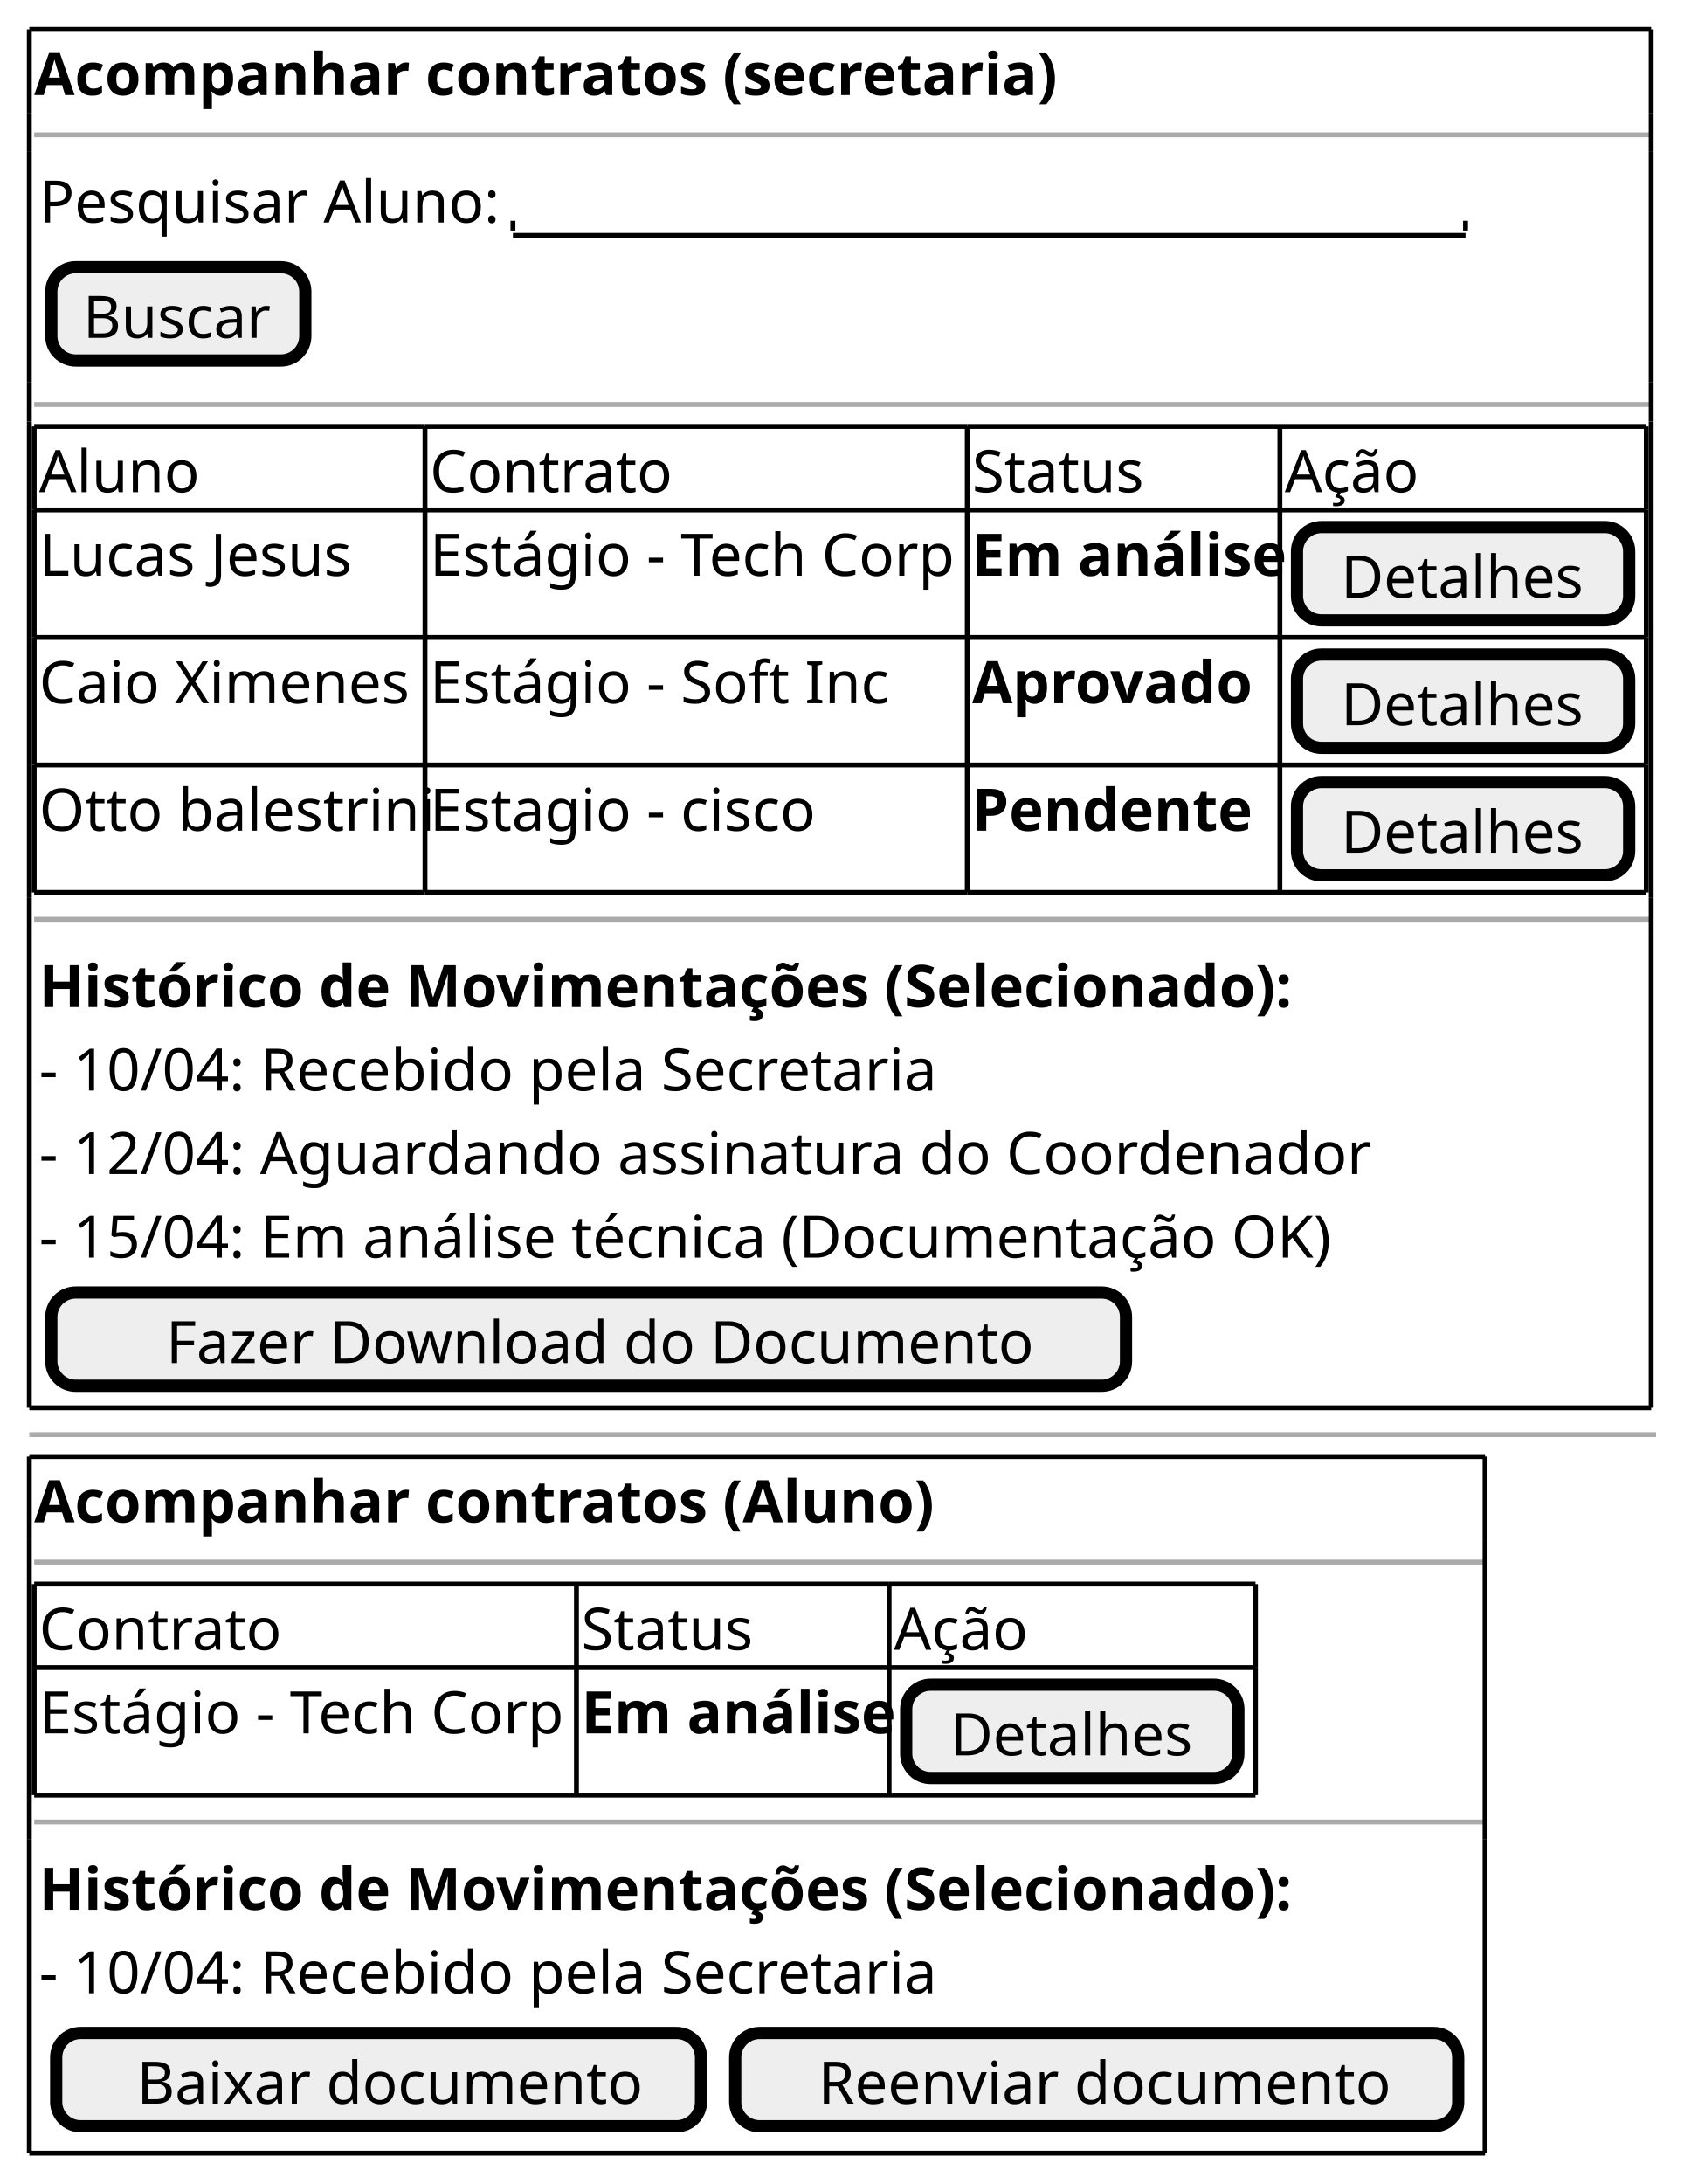
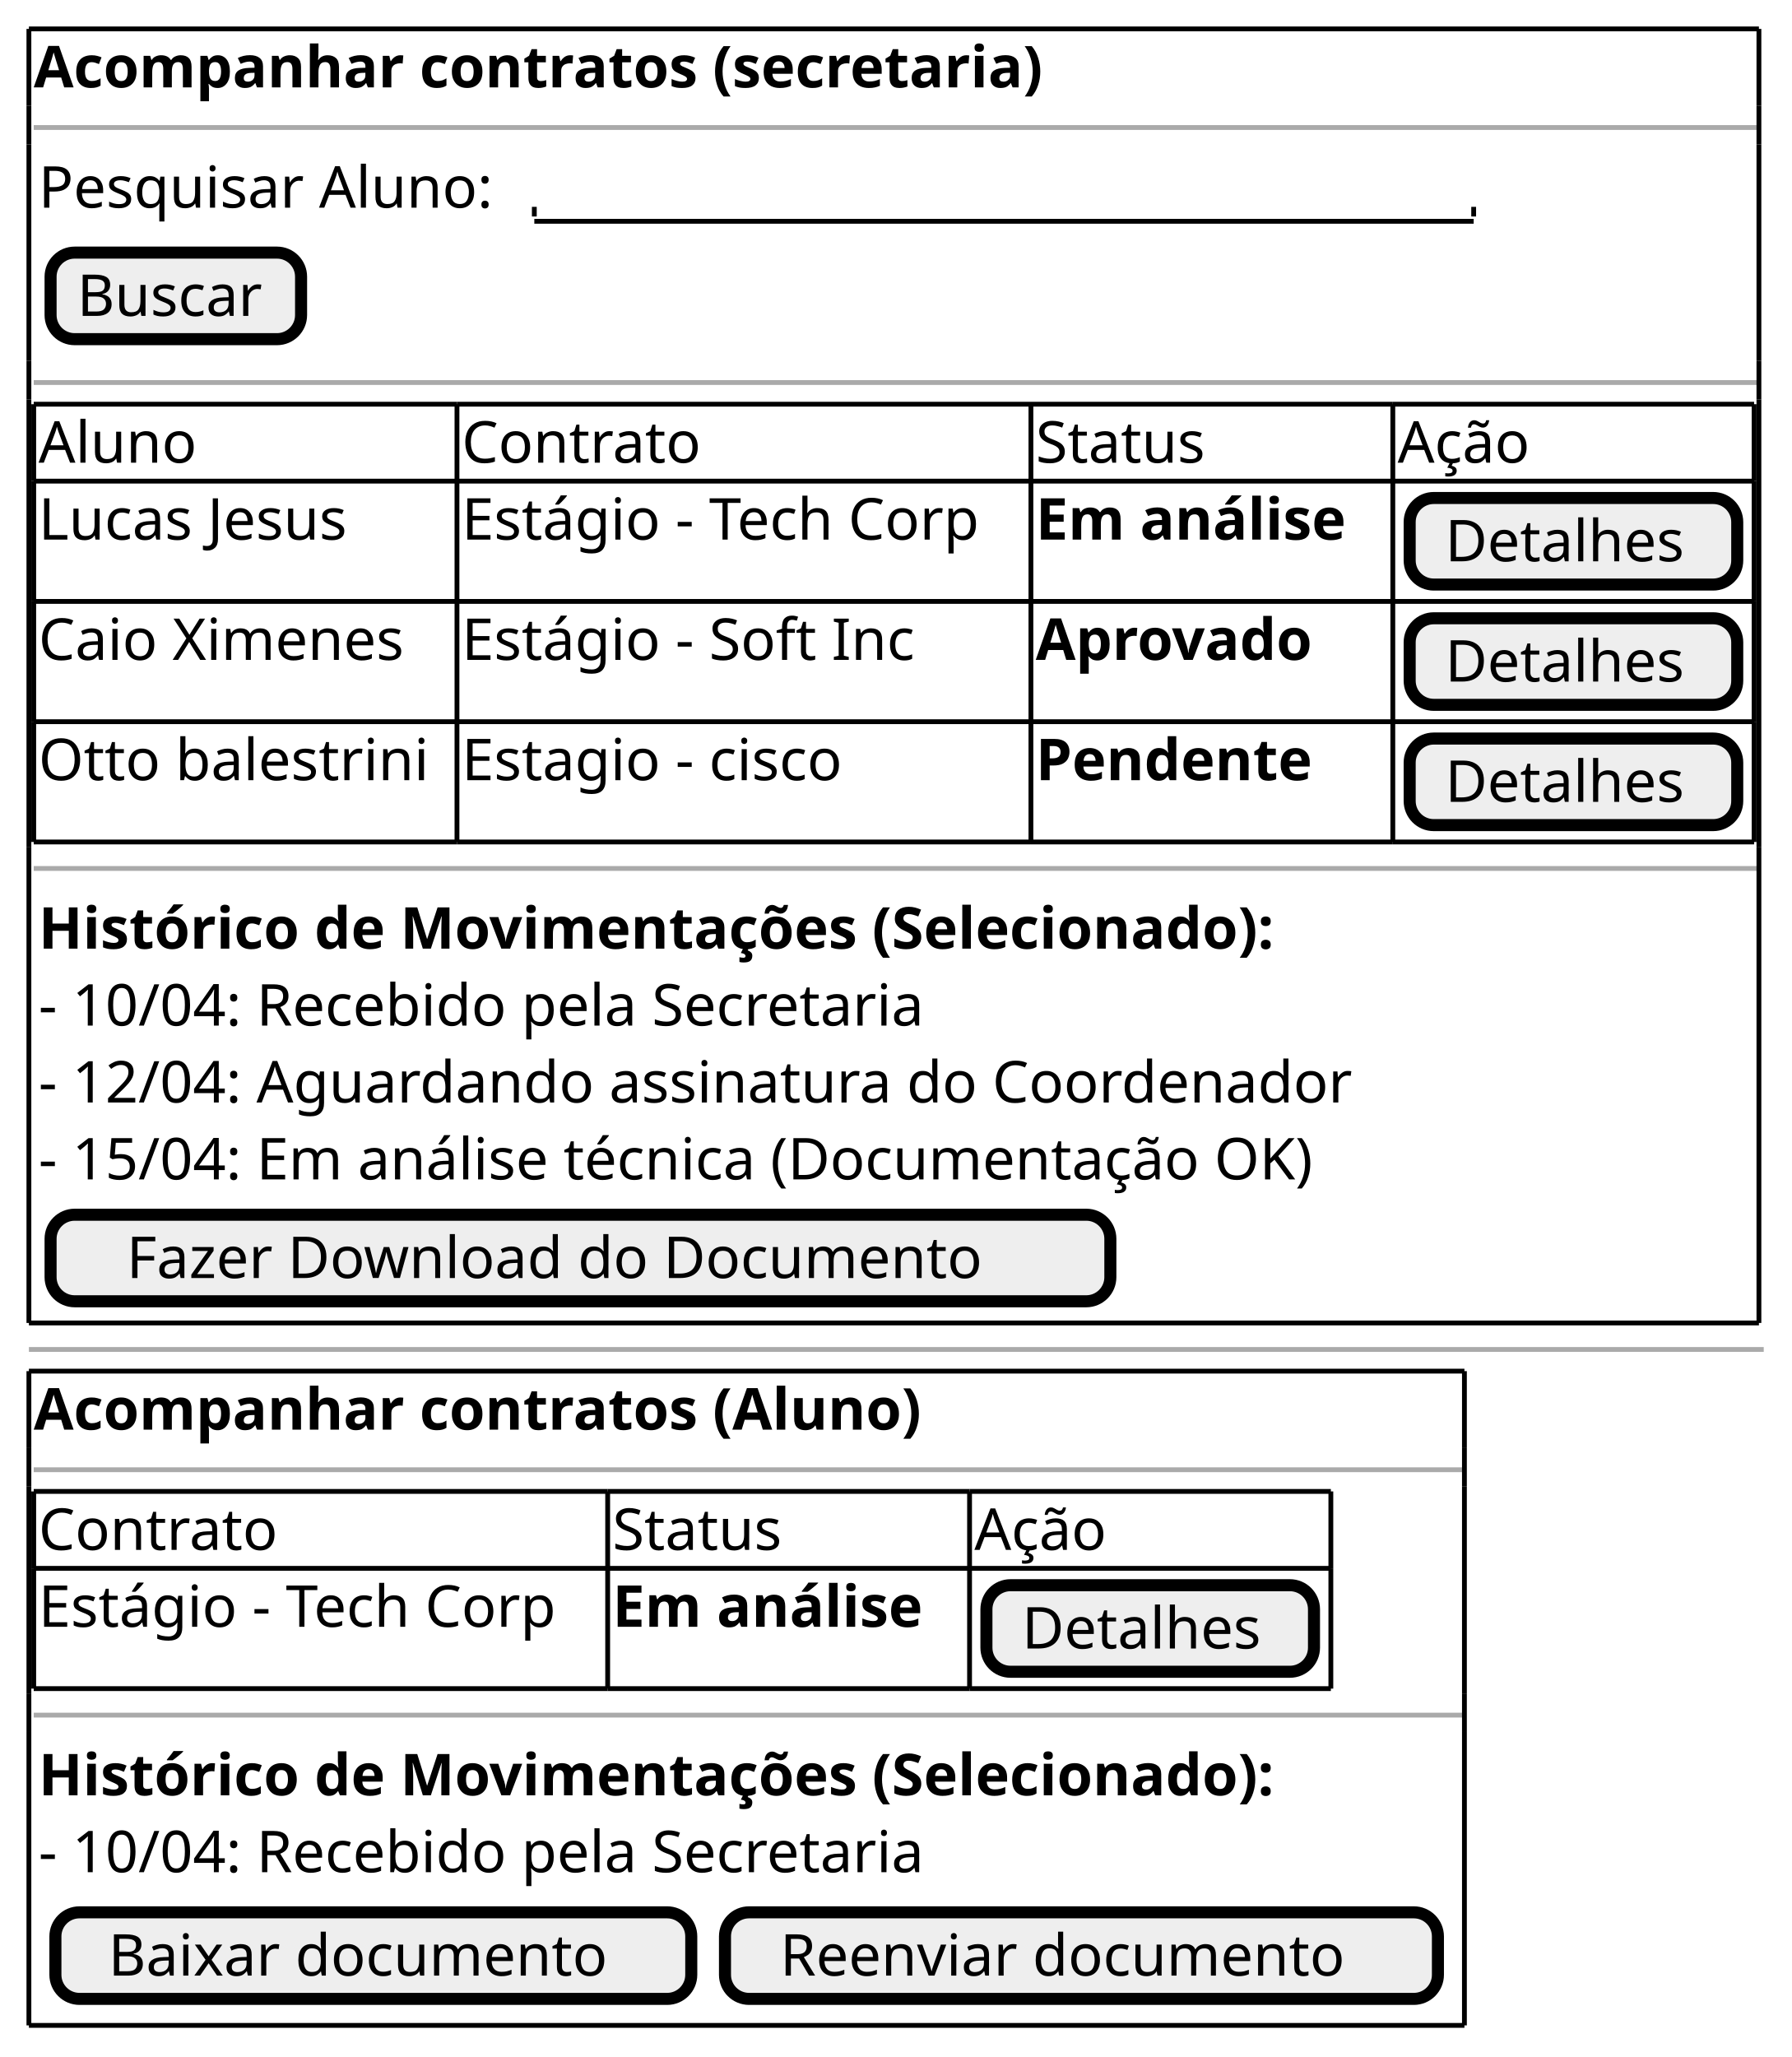
- <svg xmlns="http://www.w3.org/2000/svg" contentStyleType="text/css" height="447px" preserveAspectRatio="none" style="width:346px;height:447px;background:#FFFFFF;" version="1.1" viewBox="0 0 346 447" width="346px" zoomAndPan="magnify">
+ <svg xmlns="http://www.w3.org/2000/svg" contentStyleType="text/css" data-diagram-type="SALT" height="427px" preserveAspectRatio="none" style="width:372px;height:427px;background:#FFFFFF;" version="1.1" viewBox="0 0 372 427" width="372px" zoomAndPan="magnify">
  <defs />
  <g>
-     <text fill="#000000" font-family="sans-serif" font-size="12" font-weight="bold" lengthAdjust="spacing" textLength="201" x="7" y="19.457">Acompanhar contratos (secretaria)</text>
-     <line style="stroke:#AAAAAA;stroke-width:1.0;" x1="7" x2="338" y1="27.594" y2="27.594" />
-     <text fill="#000000" font-family="sans-serif" font-size="12" lengthAdjust="spacing" textLength="94" x="8" y="45.551">Pesquisar Aluno:</text>
-     <text fill="#000000" font-family="sans-serif" font-size="12" lengthAdjust="spacing" textLength="3" x="107" y="45.551"> </text>
-     <line style="stroke:#000000;stroke-width:1.0;" x1="105" x2="300" y1="48.188" y2="48.188" />
-     <line style="stroke:#000000;stroke-width:1.0;" x1="105" x2="105" y1="45.188" y2="47.188" />
-     <line style="stroke:#000000;stroke-width:1.0;" x1="300" x2="300" y1="45.188" y2="47.188" />
-     <rect fill="#EEEEEE" height="19.094" rx="5" ry="5" style="stroke:#000000;stroke-width:2.5;" width="52" x="10.5" y="54.688" />
-     <text fill="#000000" font-family="sans-serif" font-size="12" lengthAdjust="spacing" textLength="39" x="17" y="69.144">Buscar</text>
-     <line style="stroke:#AAAAAA;stroke-width:1.0;" x1="7" x2="338" y1="82.781" y2="82.781" />
-     <text fill="#000000" font-family="sans-serif" font-size="12" lengthAdjust="spacing" textLength="31" x="8" y="100.738">Aluno</text>
-     <text fill="#000000" font-family="sans-serif" font-size="12" lengthAdjust="spacing" textLength="47" x="88" y="100.738">Contrato</text>
-     <text fill="#000000" font-family="sans-serif" font-size="12" lengthAdjust="spacing" textLength="35" x="199" y="100.738">Status</text>
-     <text fill="#000000" font-family="sans-serif" font-size="12" lengthAdjust="spacing" textLength="27" x="263" y="100.738">Ação</text>
-     <text fill="#000000" font-family="sans-serif" font-size="12" lengthAdjust="spacing" textLength="71" x="8" y="117.832">Lucas Jesus</text>
-     <text fill="#000000" font-family="sans-serif" font-size="12" lengthAdjust="spacing" textLength="109" x="88" y="117.832">Estágio - Tech Corp</text>
-     <text fill="#000000" font-family="sans-serif" font-size="12" font-weight="bold" lengthAdjust="spacing" textLength="62" x="199" y="117.832">Em análise</text>
-     <rect fill="#EEEEEE" height="19.094" rx="5" ry="5" style="stroke:#000000;stroke-width:2.5;" width="68" x="265.5" y="107.875" />
-     <text fill="#000000" font-family="sans-serif" font-size="12" lengthAdjust="spacing" textLength="50" x="274.5" y="122.332">Detalhes</text>
-     <text fill="#000000" font-family="sans-serif" font-size="12" lengthAdjust="spacing" textLength="78" x="8" y="143.926">Caio Ximenes</text>
-     <text fill="#000000" font-family="sans-serif" font-size="12" lengthAdjust="spacing" textLength="92" x="88" y="143.926">Estágio - Soft Inc</text>
-     <text fill="#000000" font-family="sans-serif" font-size="12" font-weight="bold" lengthAdjust="spacing" textLength="54" x="199" y="143.926">Aprovado</text>
-     <rect fill="#EEEEEE" height="19.094" rx="5" ry="5" style="stroke:#000000;stroke-width:2.5;" width="68" x="265.5" y="133.969" />
-     <text fill="#000000" font-family="sans-serif" font-size="12" lengthAdjust="spacing" textLength="50" x="274.5" y="148.426">Detalhes</text>
-     <text fill="#000000" font-family="sans-serif" font-size="12" lengthAdjust="spacing" textLength="76" x="8" y="170.019">Otto balestrini</text>
-     <text fill="#000000" font-family="sans-serif" font-size="12" lengthAdjust="spacing" textLength="81" x="88" y="170.019">Estagio - cisco</text>
-     <text fill="#000000" font-family="sans-serif" font-size="12" font-weight="bold" lengthAdjust="spacing" textLength="54" x="199" y="170.019">Pendente</text>
-     <rect fill="#EEEEEE" height="19.094" rx="5" ry="5" style="stroke:#000000;stroke-width:2.5;" width="68" x="265.5" y="160.062" />
-     <text fill="#000000" font-family="sans-serif" font-size="12" lengthAdjust="spacing" textLength="50" x="274.5" y="174.519">Detalhes</text>
-     <line style="stroke:#000000;stroke-width:1.0;" x1="7" x2="87" y1="87.281" y2="87.281" />
-     <line style="stroke:#000000;stroke-width:1.0;" x1="198" x2="262" y1="130.469" y2="130.469" />
-     <line style="stroke:#000000;stroke-width:1.0;" x1="87" x2="198" y1="87.281" y2="87.281" />
-     <line style="stroke:#000000;stroke-width:1.0;" x1="262" x2="337" y1="130.469" y2="130.469" />
-     <line style="stroke:#000000;stroke-width:1.0;" x1="198" x2="262" y1="87.281" y2="87.281" />
-     <line style="stroke:#000000;stroke-width:1.0;" x1="262" x2="337" y1="87.281" y2="87.281" />
-     <line style="stroke:#000000;stroke-width:1.0;" x1="7" x2="87" y1="156.562" y2="156.562" />
-     <line style="stroke:#000000;stroke-width:1.0;" x1="87" x2="198" y1="156.562" y2="156.562" />
-     <line style="stroke:#000000;stroke-width:1.0;" x1="7" x2="87" y1="104.375" y2="104.375" />
-     <line style="stroke:#000000;stroke-width:1.0;" x1="198" x2="262" y1="156.562" y2="156.562" />
-     <line style="stroke:#000000;stroke-width:1.0;" x1="87" x2="198" y1="104.375" y2="104.375" />
-     <line style="stroke:#000000;stroke-width:1.0;" x1="262" x2="337" y1="156.562" y2="156.562" />
-     <line style="stroke:#000000;stroke-width:1.0;" x1="198" x2="262" y1="104.375" y2="104.375" />
-     <line style="stroke:#000000;stroke-width:1.0;" x1="262" x2="337" y1="104.375" y2="104.375" />
-     <line style="stroke:#000000;stroke-width:1.0;" x1="7" x2="87" y1="182.656" y2="182.656" />
-     <line style="stroke:#000000;stroke-width:1.0;" x1="87" x2="198" y1="182.656" y2="182.656" />
-     <line style="stroke:#000000;stroke-width:1.0;" x1="198" x2="262" y1="182.656" y2="182.656" />
-     <line style="stroke:#000000;stroke-width:1.0;" x1="7" x2="87" y1="130.469" y2="130.469" />
-     <line style="stroke:#000000;stroke-width:1.0;" x1="262" x2="337" y1="182.656" y2="182.656" />
-     <line style="stroke:#000000;stroke-width:1.0;" x1="87" x2="198" y1="130.469" y2="130.469" />
-     <line style="stroke:#000000;stroke-width:1.0;" x1="7" x2="7" y1="87.281" y2="104.375" />
-     <line style="stroke:#000000;stroke-width:1.0;" x1="198" x2="198" y1="130.469" y2="156.562" />
-     <line style="stroke:#000000;stroke-width:1.0;" x1="87" x2="87" y1="87.281" y2="104.375" />
-     <line style="stroke:#000000;stroke-width:1.0;" x1="262" x2="262" y1="130.469" y2="156.562" />
-     <line style="stroke:#000000;stroke-width:1.0;" x1="337" x2="337" y1="130.469" y2="156.562" />
-     <line style="stroke:#000000;stroke-width:1.0;" x1="198" x2="198" y1="87.281" y2="104.375" />
-     <line style="stroke:#000000;stroke-width:1.0;" x1="262" x2="262" y1="87.281" y2="104.375" />
-     <line style="stroke:#000000;stroke-width:1.0;" x1="337" x2="337" y1="87.281" y2="104.375" />
-     <line style="stroke:#000000;stroke-width:1.0;" x1="7" x2="7" y1="156.562" y2="182.656" />
-     <line style="stroke:#000000;stroke-width:1.0;" x1="87" x2="87" y1="156.562" y2="182.656" />
-     <line style="stroke:#000000;stroke-width:1.0;" x1="7" x2="7" y1="104.375" y2="130.469" />
-     <line style="stroke:#000000;stroke-width:1.0;" x1="198" x2="198" y1="156.562" y2="182.656" />
-     <line style="stroke:#000000;stroke-width:1.0;" x1="87" x2="87" y1="104.375" y2="130.469" />
-     <line style="stroke:#000000;stroke-width:1.0;" x1="262" x2="262" y1="156.562" y2="182.656" />
-     <line style="stroke:#000000;stroke-width:1.0;" x1="337" x2="337" y1="156.562" y2="182.656" />
-     <line style="stroke:#000000;stroke-width:1.0;" x1="198" x2="198" y1="104.375" y2="130.469" />
-     <line style="stroke:#000000;stroke-width:1.0;" x1="262" x2="262" y1="104.375" y2="130.469" />
-     <line style="stroke:#000000;stroke-width:1.0;" x1="337" x2="337" y1="104.375" y2="130.469" />
-     <line style="stroke:#000000;stroke-width:1.0;" x1="7" x2="7" y1="130.469" y2="156.562" />
-     <line style="stroke:#000000;stroke-width:1.0;" x1="87" x2="87" y1="130.469" y2="156.562" />
-     <line style="stroke:#AAAAAA;stroke-width:1.0;" x1="7" x2="338" y1="188.156" y2="188.156" />
-     <text fill="#000000" font-family="sans-serif" font-size="12" font-weight="bold" lengthAdjust="spacing" textLength="245" x="8" y="206.113">Histórico de Movimentações (Selecionado):</text>
-     <text fill="#000000" font-family="sans-serif" font-size="12" lengthAdjust="spacing" textLength="183" x="8" y="223.207">- 10/04: Recebido pela Secretaria</text>
-     <text fill="#000000" font-family="sans-serif" font-size="12" lengthAdjust="spacing" textLength="266" x="8" y="240.301">- 12/04: Aguardando assinatura do Coordenador</text>
-     <text fill="#000000" font-family="sans-serif" font-size="12" lengthAdjust="spacing" textLength="264" x="8" y="257.394">- 15/04: Em análise técnica (Documentação OK)</text>
-     <rect fill="#EEEEEE" height="19.094" rx="5" ry="5" style="stroke:#000000;stroke-width:2.5;" width="220" x="10.5" y="264.531" />
-     <text fill="#000000" font-family="sans-serif" font-size="12" lengthAdjust="spacing" textLength="173" x="34" y="278.988">Fazer Download do Documento</text>
-     <line style="stroke:#000000;stroke-width:1.0;" x1="6" x2="338" y1="6" y2="6" />
-     <line style="stroke:#000000;stroke-width:1.0;" x1="6" x2="338" y1="288.125" y2="288.125" />
-     <line style="stroke:#000000;stroke-width:1.0;" x1="6" x2="6" y1="6" y2="23.094" />
-     <line style="stroke:#000000;stroke-width:1.0;" x1="338" x2="338" y1="6" y2="23.094" />
-     <line style="stroke:#000000;stroke-width:1.0;" x1="6" x2="6" y1="183.656" y2="191.656" />
-     <line style="stroke:#000000;stroke-width:1.0;" x1="338" x2="338" y1="183.656" y2="191.656" />
-     <line style="stroke:#000000;stroke-width:1.0;" x1="6" x2="6" y1="78.281" y2="86.281" />
-     <line style="stroke:#000000;stroke-width:1.0;" x1="338" x2="338" y1="78.281" y2="86.281" />
-     <line style="stroke:#000000;stroke-width:1.0;" x1="6" x2="6" y1="23.094" y2="31.094" />
-     <line style="stroke:#000000;stroke-width:1.0;" x1="338" x2="338" y1="23.094" y2="31.094" />
-     <line style="stroke:#000000;stroke-width:1.0;" x1="6" x2="6" y1="191.656" y2="288.125" />
-     <line style="stroke:#000000;stroke-width:1.0;" x1="338" x2="338" y1="191.656" y2="288.125" />
-     <line style="stroke:#000000;stroke-width:1.0;" x1="6" x2="6" y1="86.281" y2="183.656" />
-     <line style="stroke:#000000;stroke-width:1.0;" x1="338" x2="338" y1="86.281" y2="183.656" />
-     <line style="stroke:#000000;stroke-width:1.0;" x1="6" x2="6" y1="31.094" y2="78.281" />
-     <line style="stroke:#000000;stroke-width:1.0;" x1="338" x2="338" y1="31.094" y2="78.281" />
-     <line style="stroke:#AAAAAA;stroke-width:1.0;" x1="6" x2="339" y1="293.625" y2="293.625" />
-     <text fill="#000000" font-family="sans-serif" font-size="12" font-weight="bold" lengthAdjust="spacing" textLength="174" x="7" y="311.582">Acompanhar contratos (Aluno)</text>
-     <line style="stroke:#AAAAAA;stroke-width:1.0;" x1="7" x2="304" y1="319.719" y2="319.719" />
-     <text fill="#000000" font-family="sans-serif" font-size="12" lengthAdjust="spacing" textLength="47" x="8" y="337.676">Contrato</text>
-     <text fill="#000000" font-family="sans-serif" font-size="12" lengthAdjust="spacing" textLength="35" x="119" y="337.676">Status</text>
-     <text fill="#000000" font-family="sans-serif" font-size="12" lengthAdjust="spacing" textLength="27" x="183" y="337.676">Ação</text>
-     <text fill="#000000" font-family="sans-serif" font-size="12" lengthAdjust="spacing" textLength="109" x="8" y="354.769">Estágio - Tech Corp</text>
-     <text fill="#000000" font-family="sans-serif" font-size="12" font-weight="bold" lengthAdjust="spacing" textLength="62" x="119" y="354.769">Em análise</text>
-     <rect fill="#EEEEEE" height="19.094" rx="5" ry="5" style="stroke:#000000;stroke-width:2.5;" width="68" x="185.5" y="344.812" />
-     <text fill="#000000" font-family="sans-serif" font-size="12" lengthAdjust="spacing" textLength="50" x="194.5" y="359.269">Detalhes</text>
-     <line style="stroke:#000000;stroke-width:1.0;" x1="7" x2="118" y1="324.219" y2="324.219" />
-     <line style="stroke:#000000;stroke-width:1.0;" x1="182" x2="257" y1="367.406" y2="367.406" />
-     <line style="stroke:#000000;stroke-width:1.0;" x1="118" x2="182" y1="341.312" y2="341.312" />
-     <line style="stroke:#000000;stroke-width:1.0;" x1="118" x2="182" y1="324.219" y2="324.219" />
-     <line style="stroke:#000000;stroke-width:1.0;" x1="182" x2="257" y1="341.312" y2="341.312" />
-     <line style="stroke:#000000;stroke-width:1.0;" x1="182" x2="257" y1="324.219" y2="324.219" />
-     <line style="stroke:#000000;stroke-width:1.0;" x1="7" x2="118" y1="367.406" y2="367.406" />
-     <line style="stroke:#000000;stroke-width:1.0;" x1="118" x2="182" y1="367.406" y2="367.406" />
-     <line style="stroke:#000000;stroke-width:1.0;" x1="7" x2="118" y1="341.312" y2="341.312" />
-     <line style="stroke:#000000;stroke-width:1.0;" x1="7" x2="7" y1="324.219" y2="341.312" />
-     <line style="stroke:#000000;stroke-width:1.0;" x1="118" x2="118" y1="341.312" y2="367.406" />
-     <line style="stroke:#000000;stroke-width:1.0;" x1="118" x2="118" y1="324.219" y2="341.312" />
-     <line style="stroke:#000000;stroke-width:1.0;" x1="182" x2="182" y1="341.312" y2="367.406" />
-     <line style="stroke:#000000;stroke-width:1.0;" x1="257" x2="257" y1="341.312" y2="367.406" />
-     <line style="stroke:#000000;stroke-width:1.0;" x1="182" x2="182" y1="324.219" y2="341.312" />
-     <line style="stroke:#000000;stroke-width:1.0;" x1="257" x2="257" y1="324.219" y2="341.312" />
-     <line style="stroke:#000000;stroke-width:1.0;" x1="7" x2="7" y1="341.312" y2="367.406" />
-     <line style="stroke:#AAAAAA;stroke-width:1.0;" x1="7" x2="304" y1="372.906" y2="372.906" />
-     <text fill="#000000" font-family="sans-serif" font-size="12" font-weight="bold" lengthAdjust="spacing" textLength="245" x="8" y="390.863">Histórico de Movimentações (Selecionado):</text>
-     <text fill="#000000" font-family="sans-serif" font-size="12" lengthAdjust="spacing" textLength="183" x="8" y="407.957">- 10/04: Recebido pela Secretaria</text>
-     <rect fill="#EEEEEE" height="19.094" rx="5" ry="5" style="stroke:#000000;stroke-width:2.5;" width="132" x="11.5" y="416.094" />
-     <text fill="#000000" font-family="sans-serif" font-size="12" lengthAdjust="spacing" textLength="99" x="28" y="430.551">Baixar documento</text>
-     <rect fill="#EEEEEE" height="19.094" rx="5" ry="5" style="stroke:#000000;stroke-width:2.5;" width="148" x="150.5" y="416.094" />
-     <text fill="#000000" font-family="sans-serif" font-size="12" lengthAdjust="spacing" textLength="114" x="167.5" y="430.551">Reenviar documento</text>
-     <line style="stroke:#000000;stroke-width:1.0;" x1="6" x2="304" y1="298.125" y2="298.125" />
-     <line style="stroke:#000000;stroke-width:1.0;" x1="6" x2="304" y1="440.688" y2="440.688" />
-     <line style="stroke:#000000;stroke-width:1.0;" x1="6" x2="6" y1="298.125" y2="315.219" />
-     <line style="stroke:#000000;stroke-width:1.0;" x1="304" x2="304" y1="315.219" y2="323.219" />
-     <line style="stroke:#000000;stroke-width:1.0;" x1="304" x2="304" y1="298.125" y2="315.219" />
-     <line style="stroke:#000000;stroke-width:1.0;" x1="6" x2="6" y1="376.406" y2="440.688" />
-     <line style="stroke:#000000;stroke-width:1.0;" x1="6" x2="6" y1="368.406" y2="376.406" />
-     <line style="stroke:#000000;stroke-width:1.0;" x1="304" x2="304" y1="376.406" y2="440.688" />
-     <line style="stroke:#000000;stroke-width:1.0;" x1="6" x2="6" y1="323.219" y2="368.406" />
-     <line style="stroke:#000000;stroke-width:1.0;" x1="304" x2="304" y1="368.406" y2="376.406" />
-     <line style="stroke:#000000;stroke-width:1.0;" x1="6" x2="6" y1="315.219" y2="323.219" />
-     <line style="stroke:#000000;stroke-width:1.0;" x1="304" x2="304" y1="323.219" y2="368.406" />
+     <text fill="#000000" font-family="sans-serif" font-size="12" font-weight="700" lengthAdjust="spacing" textLength="237.451" x="7" y="18.139">Acompanhar contratos (secretaria)</text>
+     <line style="stroke:#AAAAAA;stroke-width:1;" x1="7" x2="365.135" y1="26.469" y2="26.469" />
+     <text fill="#000000" font-family="sans-serif" font-size="12" lengthAdjust="spacing" textLength="99.92" x="8" y="43.107">Pesquisar Aluno:</text>
+     <text fill="#000000" font-family="sans-serif" font-size="12" lengthAdjust="spacing" textLength="3.814" x="112.92" y="43.107"> </text>
+     <line style="stroke:#000000;stroke-width:1;" x1="110.92" x2="305.92" y1="45.938" y2="45.938" />
+     <line style="stroke:#000000;stroke-width:1;" x1="110.92" x2="110.92" y1="42.938" y2="44.938" />
+     <line style="stroke:#000000;stroke-width:1;" x1="305.92" x2="305.92" y1="42.938" y2="44.938" />
+     <rect fill="#EEEEEE" height="17.969" rx="5" ry="5" style="stroke:#000000;stroke-width:2.5;" width="52" x="10.5" y="52.438" />
+     <text fill="#000000" font-family="sans-serif" font-size="12" lengthAdjust="spacing" textLength="40.975" x="16.013" y="65.576">Buscar</text>
+     <line style="stroke:#AAAAAA;stroke-width:1;" x1="7" x2="365.135" y1="79.406" y2="79.406" />
+     <text fill="#000000" font-family="sans-serif" font-size="12" lengthAdjust="spacing" textLength="34.096" x="8" y="96.045">Aluno</text>
+     <text fill="#000000" font-family="sans-serif" font-size="12" lengthAdjust="spacing" textLength="52.365" x="95.863" y="96.045">Contrato</text>
+     <text fill="#000000" font-family="sans-serif" font-size="12" lengthAdjust="spacing" textLength="38.238" x="215.01" y="96.045">Status</text>
+     <text fill="#000000" font-family="sans-serif" font-size="12" lengthAdjust="spacing" textLength="29.502" x="290.135" y="96.045">Ação</text>
+     <text fill="#000000" font-family="sans-serif" font-size="12" lengthAdjust="spacing" textLength="69.34" x="8" y="112.014">Lucas Jesus</text>
+     <text fill="#000000" font-family="sans-serif" font-size="12" lengthAdjust="spacing" textLength="117.147" x="95.863" y="112.014">Estágio - Tech Corp</text>
+     <text fill="#000000" font-family="sans-serif" font-size="12" font-weight="700" lengthAdjust="spacing" textLength="73.125" x="215.01" y="112.014">Em análise</text>
+     <rect fill="#EEEEEE" height="17.969" rx="5" ry="5" style="stroke:#000000;stroke-width:2.5;" width="68" x="292.635" y="103.375" />
+     <text fill="#000000" font-family="sans-serif" font-size="12" lengthAdjust="spacing" textLength="53.256" x="300.007" y="116.514">Detalhes</text>
+     <text fill="#000000" font-family="sans-serif" font-size="12" lengthAdjust="spacing" textLength="82.09" x="8" y="136.982">Caio Ximenes</text>
+     <text fill="#000000" font-family="sans-serif" font-size="12" lengthAdjust="spacing" textLength="101.59" x="95.863" y="136.982">Estágio - Soft Inc</text>
+     <text fill="#000000" font-family="sans-serif" font-size="12" font-weight="700" lengthAdjust="spacing" textLength="64.793" x="215.01" y="136.982">Aprovado</text>
+     <rect fill="#EEEEEE" height="17.969" rx="5" ry="5" style="stroke:#000000;stroke-width:2.5;" width="68" x="292.635" y="128.344" />
+     <text fill="#000000" font-family="sans-serif" font-size="12" lengthAdjust="spacing" textLength="53.256" x="300.007" y="141.482">Detalhes</text>
+     <text fill="#000000" font-family="sans-serif" font-size="12" lengthAdjust="spacing" textLength="85.863" x="8" y="161.951">Otto balestrini</text>
+     <text fill="#000000" font-family="sans-serif" font-size="12" lengthAdjust="spacing" textLength="86.268" x="95.863" y="161.951">Estagio - cisco</text>
+     <text fill="#000000" font-family="sans-serif" font-size="12" font-weight="700" lengthAdjust="spacing" textLength="64.623" x="215.01" y="161.951">Pendente</text>
+     <rect fill="#EEEEEE" height="17.969" rx="5" ry="5" style="stroke:#000000;stroke-width:2.5;" width="68" x="292.635" y="153.312" />
+     <text fill="#000000" font-family="sans-serif" font-size="12" lengthAdjust="spacing" textLength="53.256" x="300.007" y="166.451">Detalhes</text>
+     <line style="stroke:#000000;stroke-width:1;" x1="7" x2="94.863" y1="83.906" y2="83.906" />
+     <line style="stroke:#000000;stroke-width:1;" x1="214.01" x2="289.135" y1="124.844" y2="124.844" />
+     <line style="stroke:#000000;stroke-width:1;" x1="94.863" x2="214.01" y1="83.906" y2="83.906" />
+     <line style="stroke:#000000;stroke-width:1;" x1="289.135" x2="364.135" y1="124.844" y2="124.844" />
+     <line style="stroke:#000000;stroke-width:1;" x1="214.01" x2="289.135" y1="83.906" y2="83.906" />
+     <line style="stroke:#000000;stroke-width:1;" x1="289.135" x2="364.135" y1="83.906" y2="83.906" />
+     <line style="stroke:#000000;stroke-width:1;" x1="7" x2="94.863" y1="149.812" y2="149.812" />
+     <line style="stroke:#000000;stroke-width:1;" x1="94.863" x2="214.01" y1="149.812" y2="149.812" />
+     <line style="stroke:#000000;stroke-width:1;" x1="7" x2="94.863" y1="99.875" y2="99.875" />
+     <line style="stroke:#000000;stroke-width:1;" x1="214.01" x2="289.135" y1="149.812" y2="149.812" />
+     <line style="stroke:#000000;stroke-width:1;" x1="94.863" x2="214.01" y1="99.875" y2="99.875" />
+     <line style="stroke:#000000;stroke-width:1;" x1="289.135" x2="364.135" y1="149.812" y2="149.812" />
+     <line style="stroke:#000000;stroke-width:1;" x1="214.01" x2="289.135" y1="99.875" y2="99.875" />
+     <line style="stroke:#000000;stroke-width:1;" x1="289.135" x2="364.135" y1="99.875" y2="99.875" />
+     <line style="stroke:#000000;stroke-width:1;" x1="7" x2="94.863" y1="174.781" y2="174.781" />
+     <line style="stroke:#000000;stroke-width:1;" x1="94.863" x2="214.01" y1="174.781" y2="174.781" />
+     <line style="stroke:#000000;stroke-width:1;" x1="214.01" x2="289.135" y1="174.781" y2="174.781" />
+     <line style="stroke:#000000;stroke-width:1;" x1="7" x2="94.863" y1="124.844" y2="124.844" />
+     <line style="stroke:#000000;stroke-width:1;" x1="289.135" x2="364.135" y1="174.781" y2="174.781" />
+     <line style="stroke:#000000;stroke-width:1;" x1="94.863" x2="214.01" y1="124.844" y2="124.844" />
+     <line style="stroke:#000000;stroke-width:1;" x1="7" x2="7" y1="83.906" y2="99.875" />
+     <line style="stroke:#000000;stroke-width:1;" x1="214.01" x2="214.01" y1="124.844" y2="149.812" />
+     <line style="stroke:#000000;stroke-width:1;" x1="94.863" x2="94.863" y1="83.906" y2="99.875" />
+     <line style="stroke:#000000;stroke-width:1;" x1="289.135" x2="289.135" y1="124.844" y2="149.812" />
+     <line style="stroke:#000000;stroke-width:1;" x1="364.135" x2="364.135" y1="124.844" y2="149.812" />
+     <line style="stroke:#000000;stroke-width:1;" x1="214.01" x2="214.01" y1="83.906" y2="99.875" />
+     <line style="stroke:#000000;stroke-width:1;" x1="289.135" x2="289.135" y1="83.906" y2="99.875" />
+     <line style="stroke:#000000;stroke-width:1;" x1="364.135" x2="364.135" y1="83.906" y2="99.875" />
+     <line style="stroke:#000000;stroke-width:1;" x1="7" x2="7" y1="149.812" y2="174.781" />
+     <line style="stroke:#000000;stroke-width:1;" x1="94.863" x2="94.863" y1="149.812" y2="174.781" />
+     <line style="stroke:#000000;stroke-width:1;" x1="7" x2="7" y1="99.875" y2="124.844" />
+     <line style="stroke:#000000;stroke-width:1;" x1="214.01" x2="214.01" y1="149.812" y2="174.781" />
+     <line style="stroke:#000000;stroke-width:1;" x1="94.863" x2="94.863" y1="99.875" y2="124.844" />
+     <line style="stroke:#000000;stroke-width:1;" x1="289.135" x2="289.135" y1="149.812" y2="174.781" />
+     <line style="stroke:#000000;stroke-width:1;" x1="364.135" x2="364.135" y1="149.812" y2="174.781" />
+     <line style="stroke:#000000;stroke-width:1;" x1="214.01" x2="214.01" y1="99.875" y2="124.844" />
+     <line style="stroke:#000000;stroke-width:1;" x1="289.135" x2="289.135" y1="99.875" y2="124.844" />
+     <line style="stroke:#000000;stroke-width:1;" x1="364.135" x2="364.135" y1="99.875" y2="124.844" />
+     <line style="stroke:#000000;stroke-width:1;" x1="7" x2="7" y1="124.844" y2="149.812" />
+     <line style="stroke:#000000;stroke-width:1;" x1="94.863" x2="94.863" y1="124.844" y2="149.812" />
+     <line style="stroke:#AAAAAA;stroke-width:1;" x1="7" x2="365.135" y1="180.281" y2="180.281" />
+     <text fill="#000000" font-family="sans-serif" font-size="12" font-weight="700" lengthAdjust="spacing" textLength="293.455" x="8" y="196.92">Histórico de Movimentações (Selecionado):</text>
+     <text fill="#000000" font-family="sans-serif" font-size="12" lengthAdjust="spacing" textLength="201.106" x="8" y="212.889">- 10/04: Recebido pela Secretaria</text>
+     <text fill="#000000" font-family="sans-serif" font-size="12" lengthAdjust="spacing" textLength="290.836" x="8" y="228.857">- 12/04: Aguardando assinatura do Coordenador</text>
+     <text fill="#000000" font-family="sans-serif" font-size="12" lengthAdjust="spacing" textLength="288.797" x="8" y="244.826">- 15/04: Em análise técnica (Documentação OK)</text>
+     <rect fill="#EEEEEE" height="17.969" rx="5" ry="5" style="stroke:#000000;stroke-width:2.5;" width="220" x="10.5" y="252.156" />
+     <text fill="#000000" font-family="sans-serif" font-size="12" lengthAdjust="spacing" textLength="188.432" x="26.284" y="265.295">Fazer Download do Documento</text>
+     <line style="stroke:#000000;stroke-width:1;" x1="6" x2="365.135" y1="6" y2="6" />
+     <line style="stroke:#000000;stroke-width:1;" x1="6" x2="365.135" y1="274.625" y2="274.625" />
+     <line style="stroke:#000000;stroke-width:1;" x1="6" x2="6" y1="6" y2="21.969" />
+     <line style="stroke:#000000;stroke-width:1;" x1="365.135" x2="365.135" y1="6" y2="21.969" />
+     <line style="stroke:#000000;stroke-width:1;" x1="6" x2="6" y1="175.781" y2="183.781" />
+     <line style="stroke:#000000;stroke-width:1;" x1="365.135" x2="365.135" y1="175.781" y2="183.781" />
+     <line style="stroke:#000000;stroke-width:1;" x1="6" x2="6" y1="74.906" y2="82.906" />
+     <line style="stroke:#000000;stroke-width:1;" x1="365.135" x2="365.135" y1="74.906" y2="82.906" />
+     <line style="stroke:#000000;stroke-width:1;" x1="6" x2="6" y1="21.969" y2="29.969" />
+     <line style="stroke:#000000;stroke-width:1;" x1="365.135" x2="365.135" y1="21.969" y2="29.969" />
+     <line style="stroke:#000000;stroke-width:1;" x1="6" x2="6" y1="183.781" y2="274.625" />
+     <line style="stroke:#000000;stroke-width:1;" x1="365.135" x2="365.135" y1="183.781" y2="274.625" />
+     <line style="stroke:#000000;stroke-width:1;" x1="6" x2="6" y1="82.906" y2="175.781" />
+     <line style="stroke:#000000;stroke-width:1;" x1="365.135" x2="365.135" y1="82.906" y2="175.781" />
+     <line style="stroke:#000000;stroke-width:1;" x1="6" x2="6" y1="29.969" y2="74.906" />
+     <line style="stroke:#000000;stroke-width:1;" x1="365.135" x2="365.135" y1="29.969" y2="74.906" />
+     <line style="stroke:#AAAAAA;stroke-width:1;" x1="6" x2="366.135" y1="280.125" y2="280.125" />
+     <text fill="#000000" font-family="sans-serif" font-size="12" font-weight="700" lengthAdjust="spacing" textLength="207.768" x="7" y="296.764">Acompanhar contratos (Aluno)</text>
+     <line style="stroke:#AAAAAA;stroke-width:1;" x1="7" x2="304" y1="305.094" y2="305.094" />
+     <text fill="#000000" font-family="sans-serif" font-size="12" lengthAdjust="spacing" textLength="52.365" x="8" y="321.732">Contrato</text>
+     <text fill="#000000" font-family="sans-serif" font-size="12" lengthAdjust="spacing" textLength="38.238" x="127.147" y="321.732">Status</text>
+     <text fill="#000000" font-family="sans-serif" font-size="12" lengthAdjust="spacing" textLength="29.502" x="202.272" y="321.732">Ação</text>
+     <text fill="#000000" font-family="sans-serif" font-size="12" lengthAdjust="spacing" textLength="117.147" x="8" y="337.701">Estágio - Tech Corp</text>
+     <text fill="#000000" font-family="sans-serif" font-size="12" font-weight="700" lengthAdjust="spacing" textLength="73.125" x="127.147" y="337.701">Em análise</text>
+     <rect fill="#EEEEEE" height="17.969" rx="5" ry="5" style="stroke:#000000;stroke-width:2.5;" width="68" x="204.772" y="329.062" />
+     <text fill="#000000" font-family="sans-serif" font-size="12" lengthAdjust="spacing" textLength="53.256" x="212.144" y="342.201">Detalhes</text>
+     <line style="stroke:#000000;stroke-width:1;" x1="7" x2="126.147" y1="309.594" y2="309.594" />
+     <line style="stroke:#000000;stroke-width:1;" x1="201.272" x2="276.272" y1="350.531" y2="350.531" />
+     <line style="stroke:#000000;stroke-width:1;" x1="126.147" x2="201.272" y1="325.562" y2="325.562" />
+     <line style="stroke:#000000;stroke-width:1;" x1="126.147" x2="201.272" y1="309.594" y2="309.594" />
+     <line style="stroke:#000000;stroke-width:1;" x1="201.272" x2="276.272" y1="325.562" y2="325.562" />
+     <line style="stroke:#000000;stroke-width:1;" x1="201.272" x2="276.272" y1="309.594" y2="309.594" />
+     <line style="stroke:#000000;stroke-width:1;" x1="7" x2="126.147" y1="350.531" y2="350.531" />
+     <line style="stroke:#000000;stroke-width:1;" x1="126.147" x2="201.272" y1="350.531" y2="350.531" />
+     <line style="stroke:#000000;stroke-width:1;" x1="7" x2="126.147" y1="325.562" y2="325.562" />
+     <line style="stroke:#000000;stroke-width:1;" x1="7" x2="7" y1="309.594" y2="325.562" />
+     <line style="stroke:#000000;stroke-width:1;" x1="126.147" x2="126.147" y1="325.562" y2="350.531" />
+     <line style="stroke:#000000;stroke-width:1;" x1="126.147" x2="126.147" y1="309.594" y2="325.562" />
+     <line style="stroke:#000000;stroke-width:1;" x1="201.272" x2="201.272" y1="325.562" y2="350.531" />
+     <line style="stroke:#000000;stroke-width:1;" x1="276.272" x2="276.272" y1="325.562" y2="350.531" />
+     <line style="stroke:#000000;stroke-width:1;" x1="201.272" x2="201.272" y1="309.594" y2="325.562" />
+     <line style="stroke:#000000;stroke-width:1;" x1="276.272" x2="276.272" y1="309.594" y2="325.562" />
+     <line style="stroke:#000000;stroke-width:1;" x1="7" x2="7" y1="325.562" y2="350.531" />
+     <line style="stroke:#AAAAAA;stroke-width:1;" x1="7" x2="304" y1="356.031" y2="356.031" />
+     <text fill="#000000" font-family="sans-serif" font-size="12" font-weight="700" lengthAdjust="spacing" textLength="293.455" x="8" y="372.67">Histórico de Movimentações (Selecionado):</text>
+     <text fill="#000000" font-family="sans-serif" font-size="12" lengthAdjust="spacing" textLength="201.106" x="8" y="388.639">- 10/04: Recebido pela Secretaria</text>
+     <rect fill="#EEEEEE" height="17.969" rx="5" ry="5" style="stroke:#000000;stroke-width:2.5;" width="132" x="11.5" y="396.969" />
+     <text fill="#000000" font-family="sans-serif" font-size="12" lengthAdjust="spacing" textLength="110.01" x="22.495" y="410.107">Baixar documento</text>
+     <rect fill="#EEEEEE" height="17.969" rx="5" ry="5" style="stroke:#000000;stroke-width:2.5;" width="148" x="150.5" y="396.969" />
+     <text fill="#000000" font-family="sans-serif" font-size="12" lengthAdjust="spacing" textLength="125.133" x="161.934" y="410.107">Reenviar documento</text>
+     <line style="stroke:#000000;stroke-width:1;" x1="6" x2="304" y1="284.625" y2="284.625" />
+     <line style="stroke:#000000;stroke-width:1;" x1="6" x2="304" y1="420.438" y2="420.438" />
+     <line style="stroke:#000000;stroke-width:1;" x1="6" x2="6" y1="284.625" y2="300.594" />
+     <line style="stroke:#000000;stroke-width:1;" x1="304" x2="304" y1="300.594" y2="308.594" />
+     <line style="stroke:#000000;stroke-width:1;" x1="304" x2="304" y1="284.625" y2="300.594" />
+     <line style="stroke:#000000;stroke-width:1;" x1="6" x2="6" y1="359.531" y2="420.438" />
+     <line style="stroke:#000000;stroke-width:1;" x1="6" x2="6" y1="351.531" y2="359.531" />
+     <line style="stroke:#000000;stroke-width:1;" x1="304" x2="304" y1="359.531" y2="420.438" />
+     <line style="stroke:#000000;stroke-width:1;" x1="6" x2="6" y1="308.594" y2="351.531" />
+     <line style="stroke:#000000;stroke-width:1;" x1="304" x2="304" y1="351.531" y2="359.531" />
+     <line style="stroke:#000000;stroke-width:1;" x1="6" x2="6" y1="300.594" y2="308.594" />
+     <line style="stroke:#000000;stroke-width:1;" x1="304" x2="304" y1="308.594" y2="351.531" />
  </g>
</svg>
